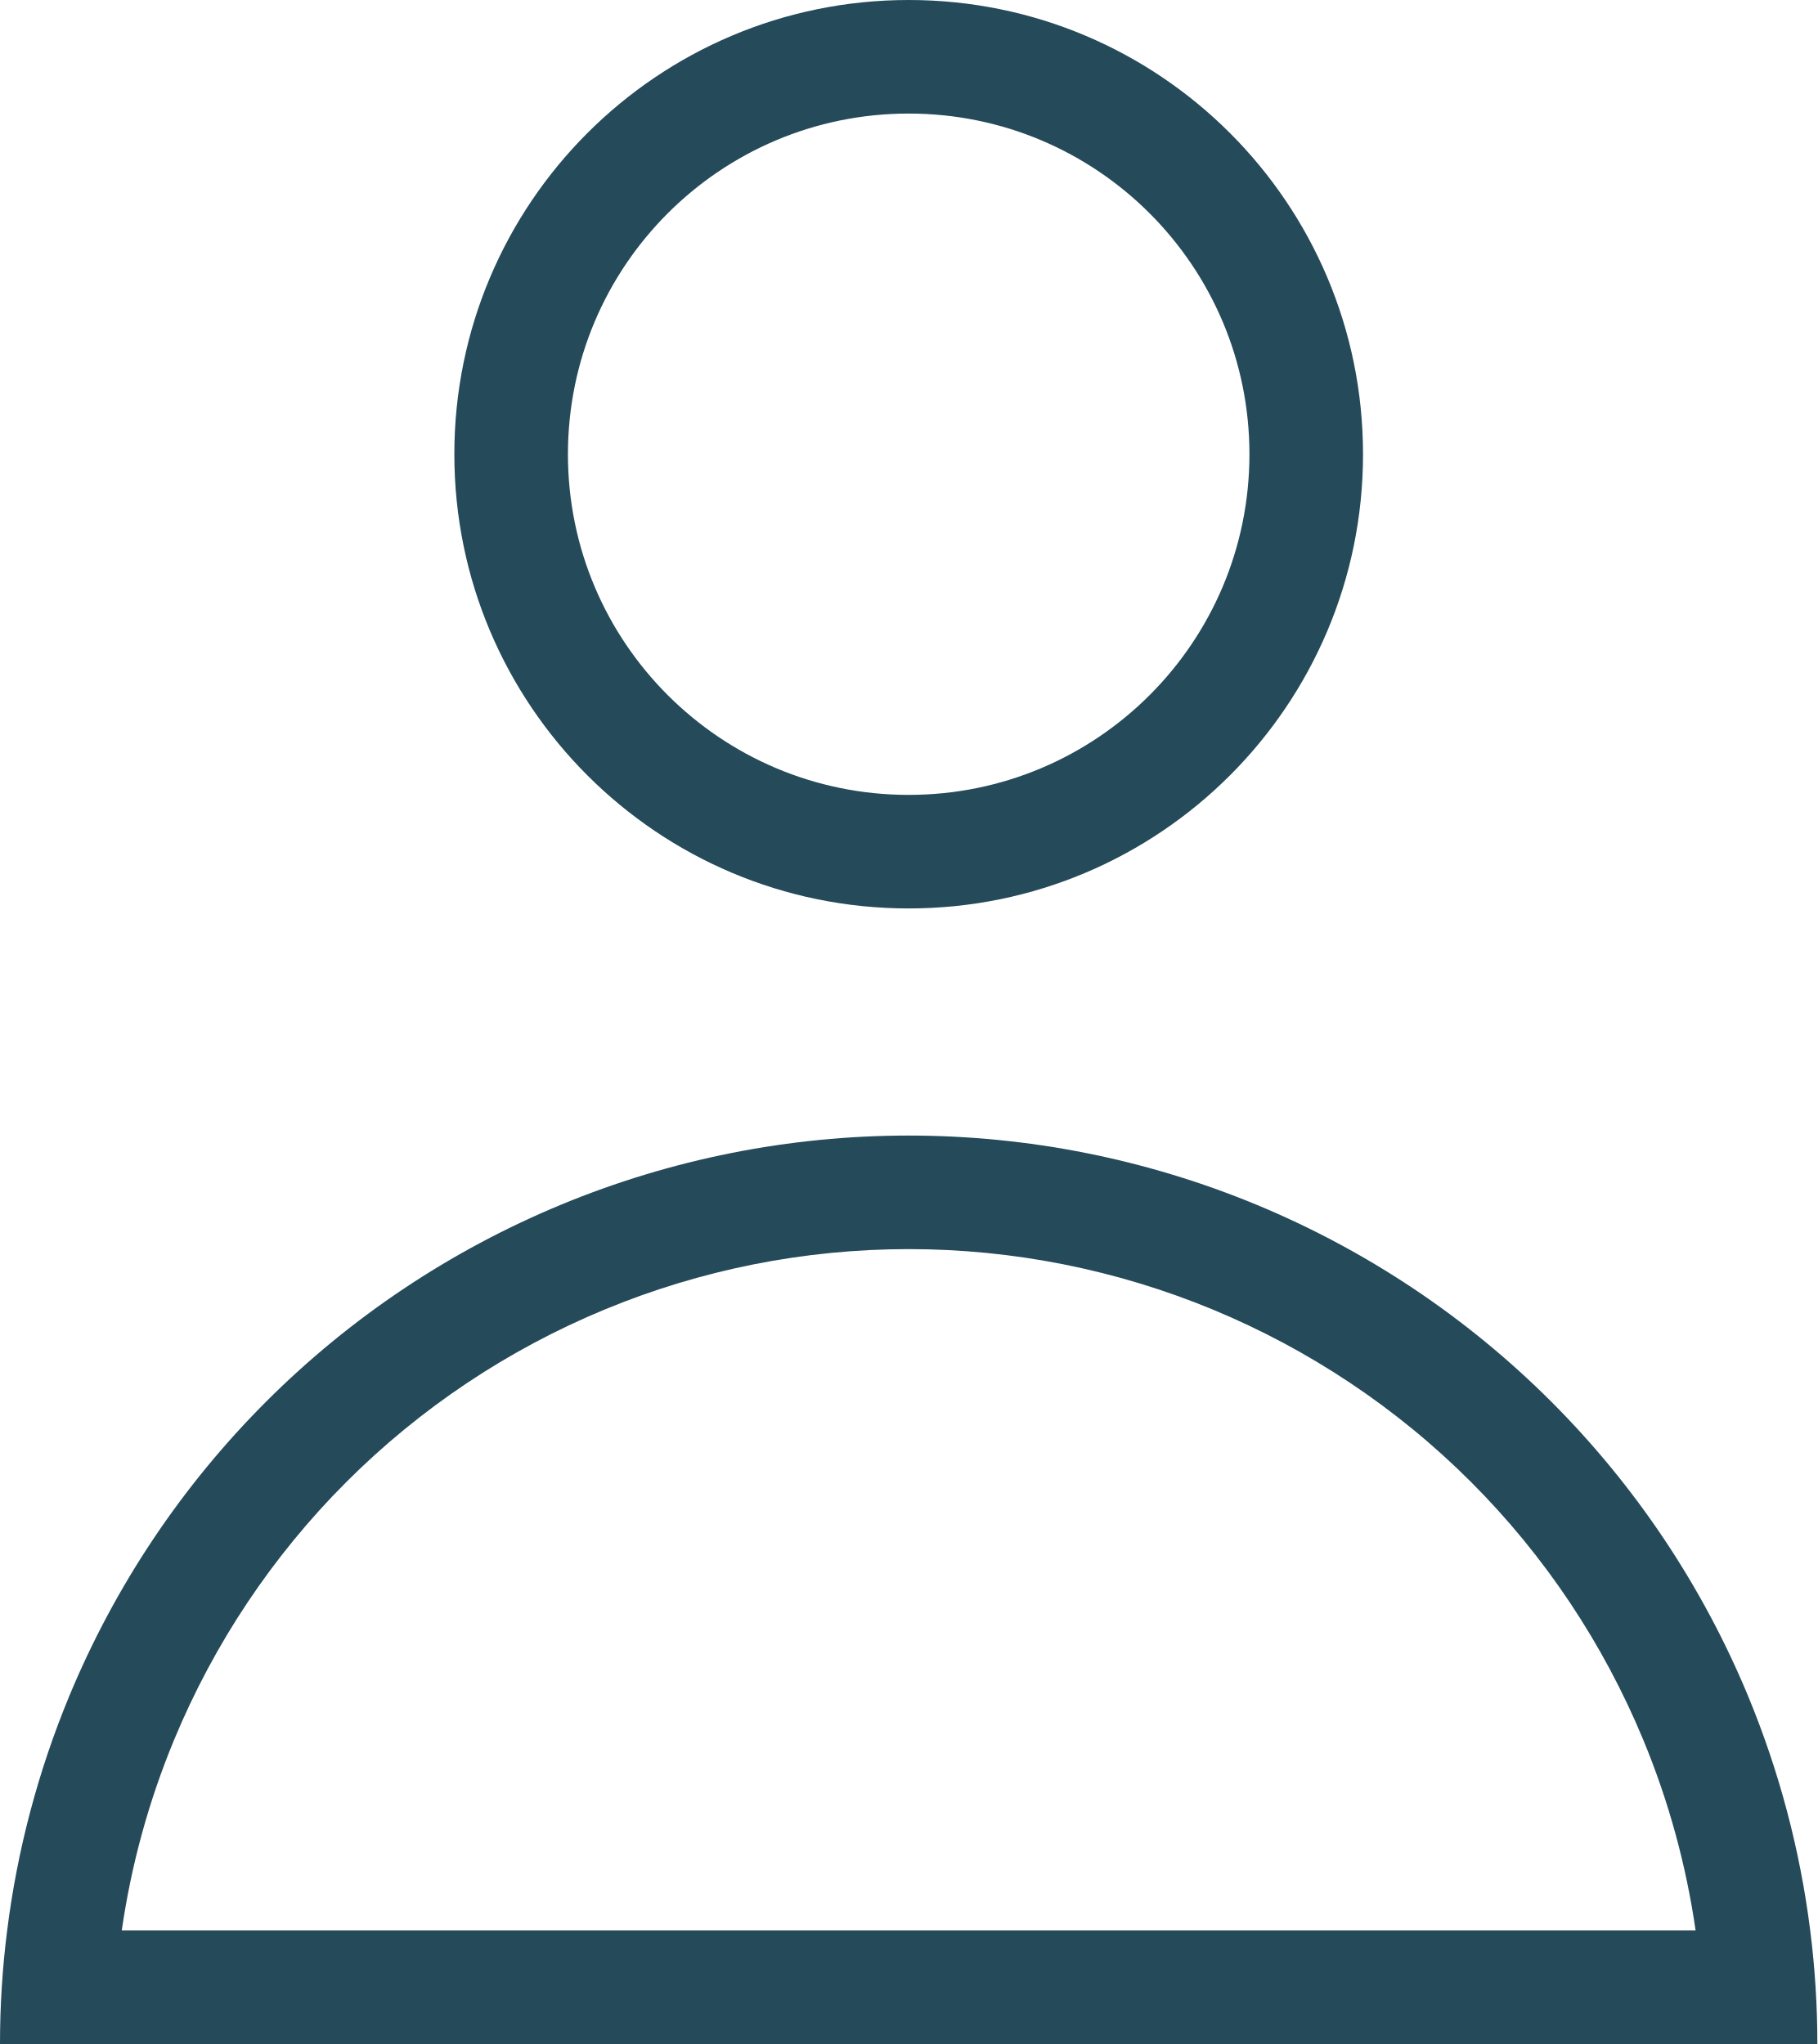
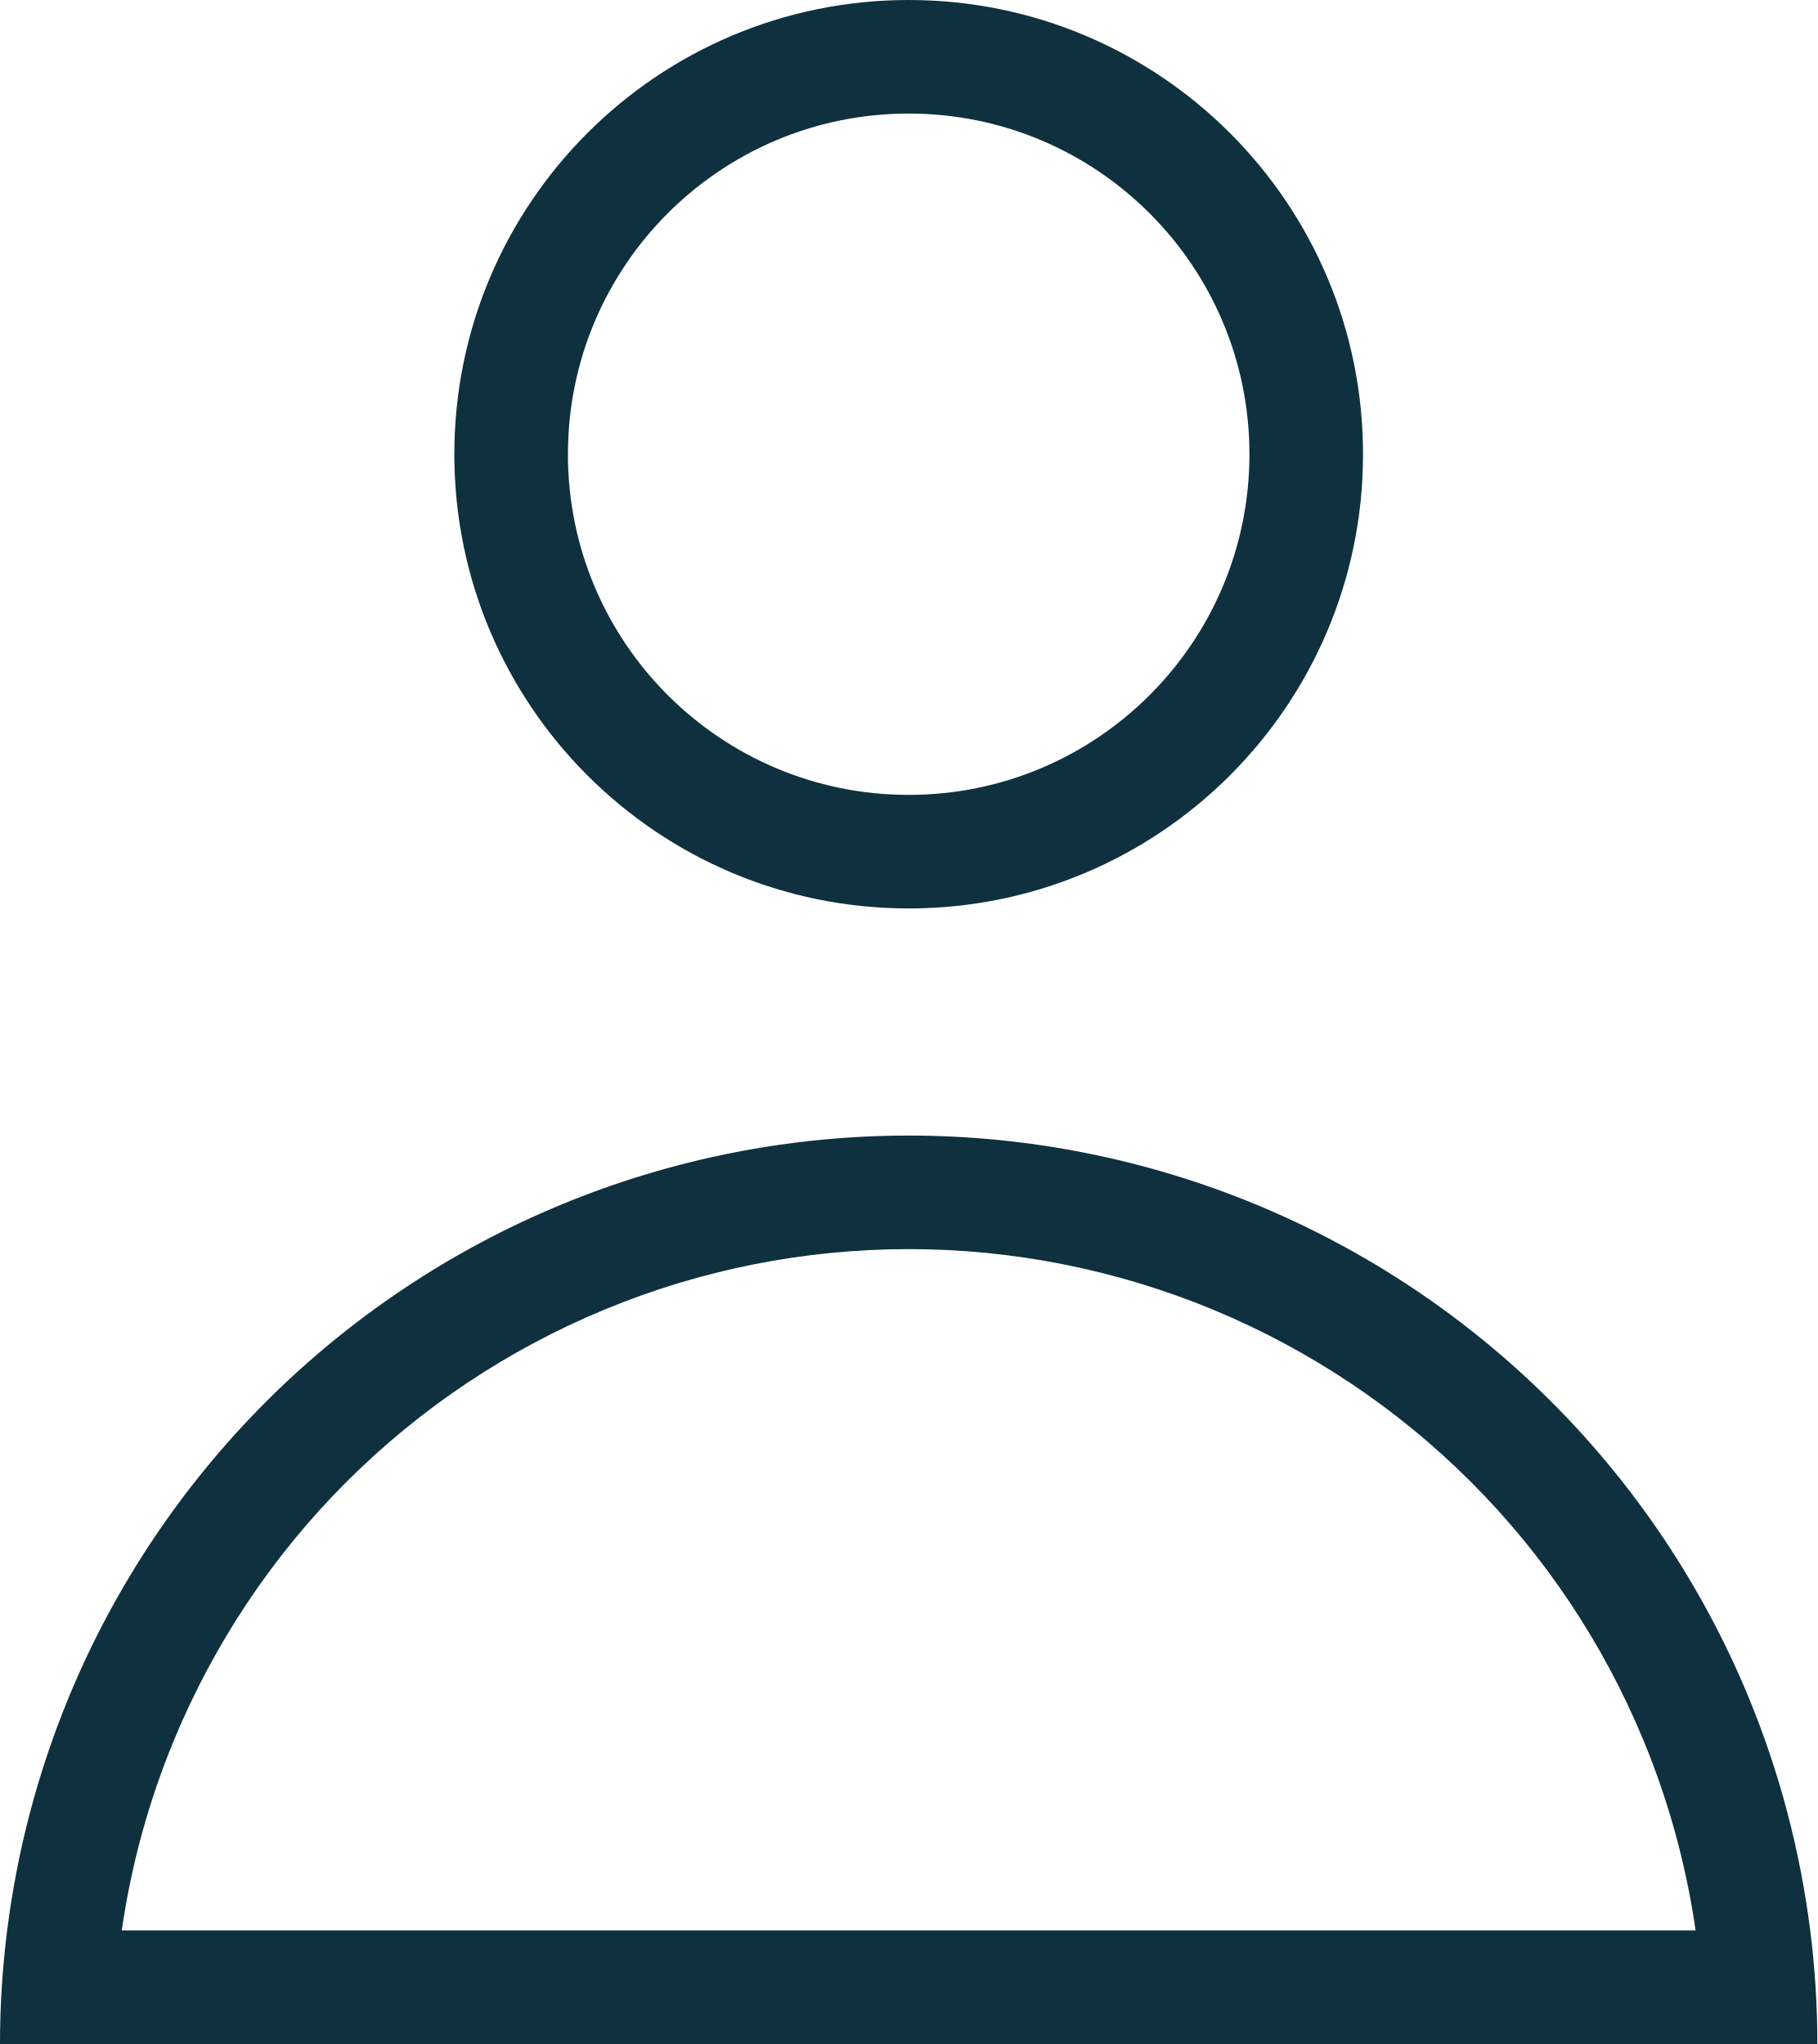
<svg xmlns="http://www.w3.org/2000/svg" width="16" height="18" viewBox="0 0 16 18" fill="none">
-   <path fill-rule="evenodd" clip-rule="evenodd" d="M14.928 17C14.845 16.425 14.691 15.861 14.467 15.321C14.115 14.472 13.6 13.7 12.95 13.05C12.3 12.4 11.528 11.885 10.679 11.533C9.829 11.181 8.919 11 8 11C7.081 11 6.17 11.181 5.321 11.533C4.472 11.885 3.7 12.4 3.05 13.05C2.4 13.7 1.885 14.472 1.533 15.321C1.309 15.861 1.155 16.425 1.072 17L14.928 17ZM15.937 17C15.848 16.293 15.665 15.6 15.391 14.938C14.989 13.968 14.4 13.086 13.657 12.343C12.914 11.6 12.032 11.011 11.062 10.609C10.091 10.207 9.051 10 8 10C6.949 10 5.909 10.207 4.939 10.609C3.968 11.011 3.086 11.6 2.343 12.343C1.6 13.086 1.011 13.968 0.609 14.938C0.335 15.6 0.152 16.293 0.063 17C0.021 17.331 0 17.665 0 18L16 18C16 17.665 15.979 17.331 15.937 17Z" fill="#254A5A" />
-   <path fill-rule="evenodd" clip-rule="evenodd" d="M8 7C9.657 7 11 5.657 11 4C11 2.343 9.657 1 8 1C6.343 1 5 2.343 5 4C5 5.657 6.343 7 8 7ZM8 8C10.209 8 12 6.209 12 4C12 1.791 10.209 0 8 0C5.791 0 4 1.791 4 4C4 6.209 5.791 8 8 8Z" fill="#254A5A" />
+   <path fill-rule="evenodd" clip-rule="evenodd" d="M14.928 17C14.845 16.425 14.691 15.861 14.467 15.321C14.115 14.472 13.6 13.7 12.95 13.05C12.3 12.4 11.528 11.885 10.679 11.533C9.829 11.181 8.919 11 8 11C7.081 11 6.17 11.181 5.321 11.533C4.472 11.885 3.7 12.4 3.05 13.05C2.4 13.7 1.885 14.472 1.533 15.321C1.309 15.861 1.155 16.425 1.072 17L14.928 17ZM15.937 17C15.848 16.293 15.665 15.6 15.391 14.938C14.989 13.968 14.4 13.086 13.657 12.343C12.914 11.6 12.032 11.011 11.062 10.609C10.091 10.207 9.051 10 8 10C6.949 10 5.909 10.207 4.939 10.609C3.968 11.011 3.086 11.6 2.343 12.343C1.6 13.086 1.011 13.968 0.609 14.938C0.335 15.6 0.152 16.293 0.063 17C0.021 17.331 0 17.665 0 18L16 18C16 17.665 15.979 17.331 15.937 17Z" fill="#0F303F" />
+   <path fill-rule="evenodd" clip-rule="evenodd" d="M8 7C9.657 7 11 5.657 11 4C11 2.343 9.657 1 8 1C6.343 1 5 2.343 5 4C5 5.657 6.343 7 8 7ZM8 8C10.209 8 12 6.209 12 4C12 1.791 10.209 0 8 0C5.791 0 4 1.791 4 4C4 6.209 5.791 8 8 8Z" fill="#0F303F" />
</svg>
